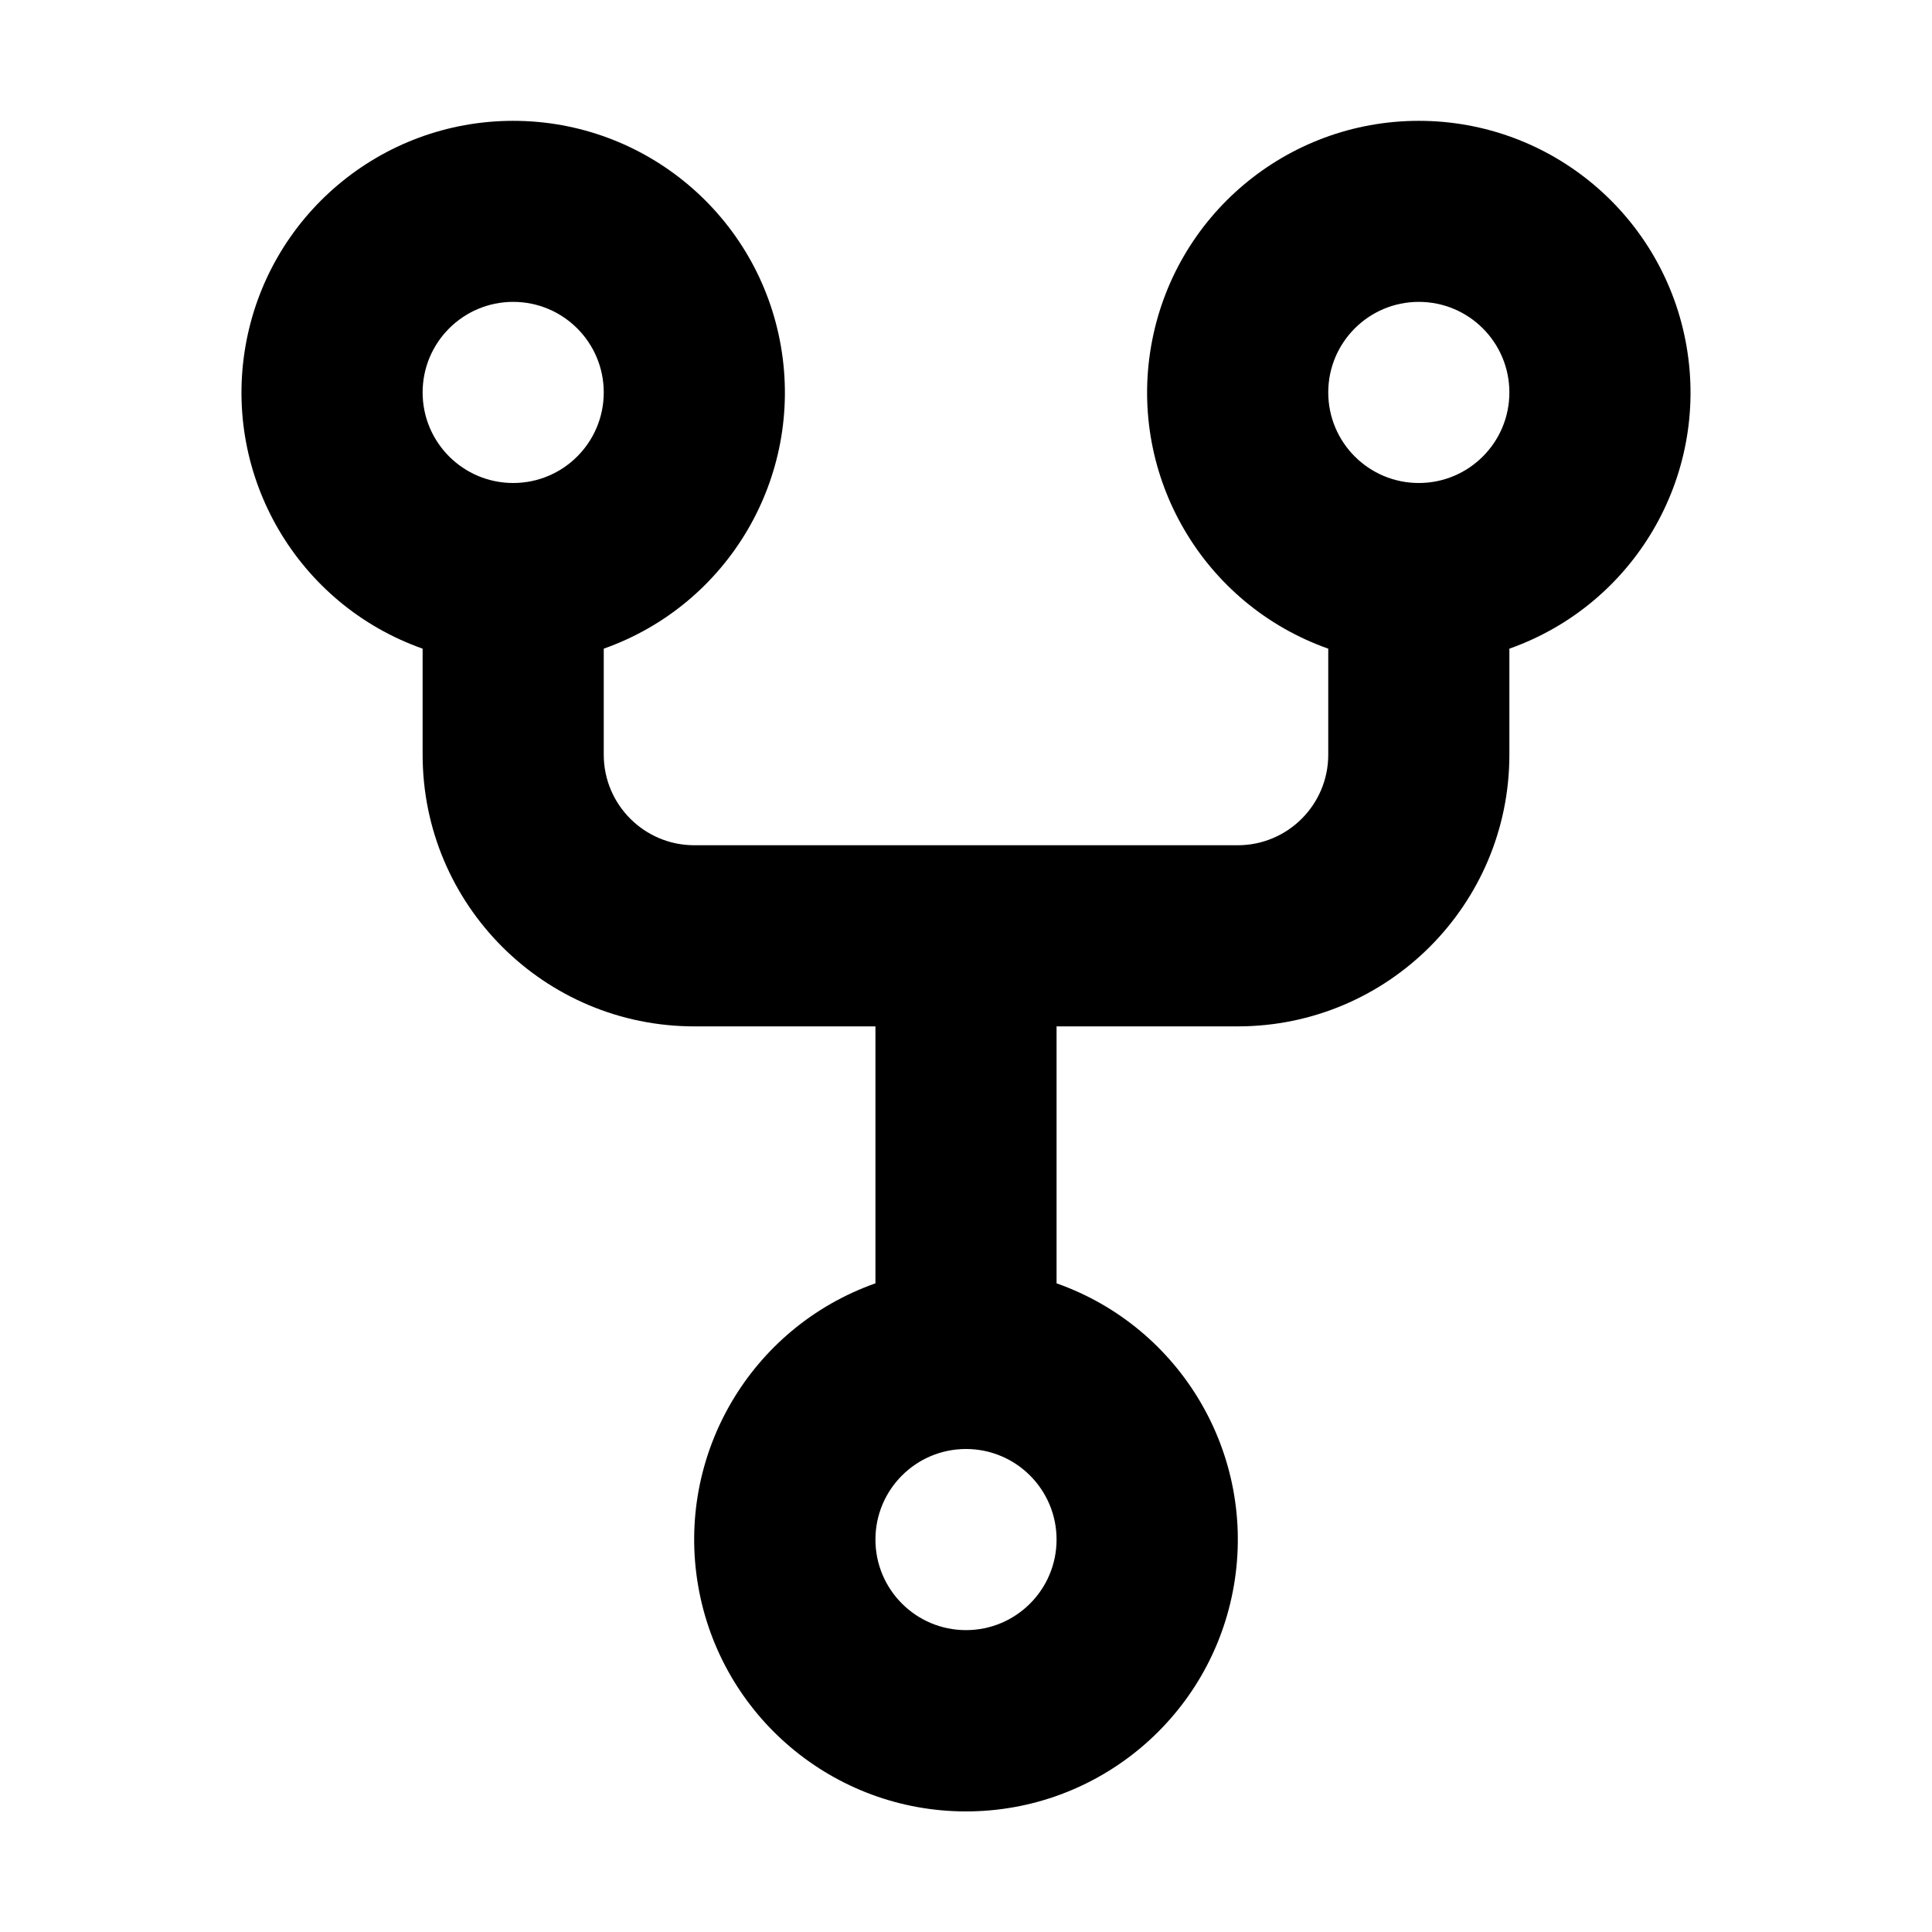
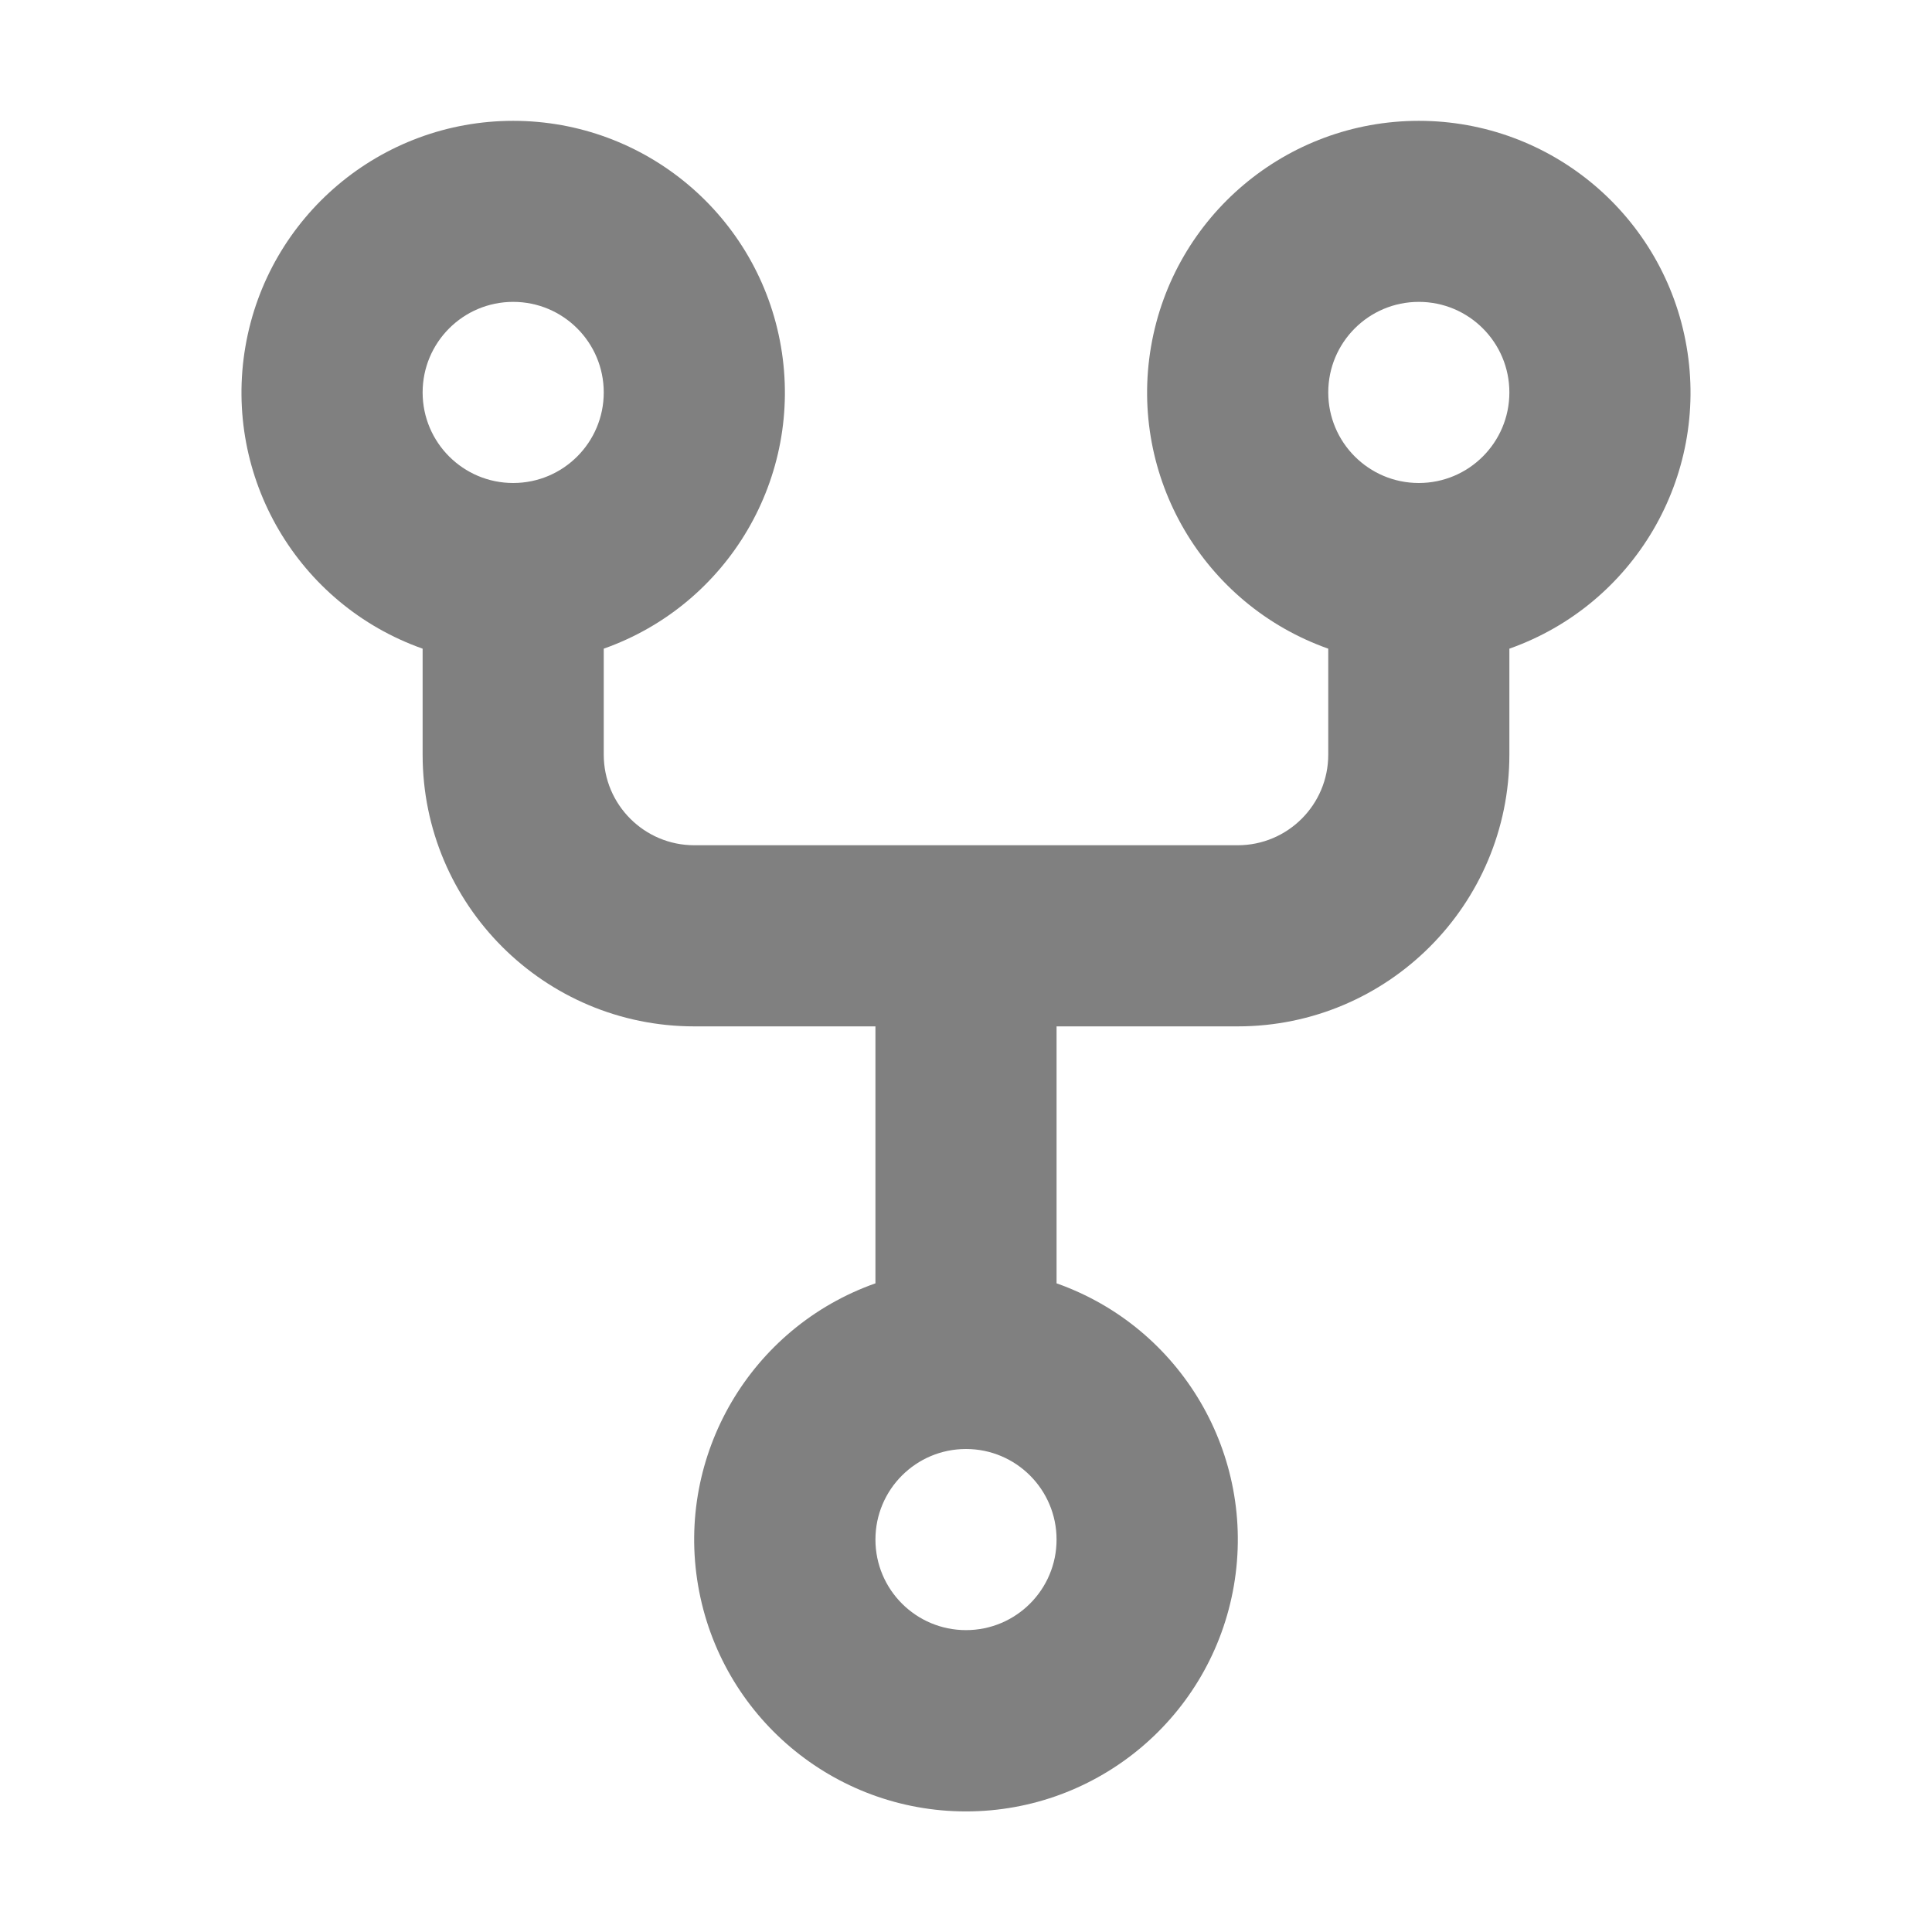
<svg xmlns="http://www.w3.org/2000/svg" viewBox="0 0 16 16" width="16" height="16">
-   <path fill="currentColor" d="M5 5.372v.878c0 .414.336.75.75.75h4.5a.75.75 0 0 0 .75-.75v-.878a2.25 2.25 0 1 1 1.5 0v.878a2.25 2.25 0 0 1-2.25 2.25h-1.5v2.128a2.251 2.251 0 1 1-1.5 0V8.5h-1.5A2.25 2.25 0 0 1 3.5 6.25v-.878a2.25 2.25 0 1 1 1.5 0ZM5 3.25a.75.75 0 1 0-1.5 0 .75.75 0 0 0 1.5 0Zm6.75.75a.75.75 0 1 0 0-1.5.75.75 0 0 0 0 1.5Zm-3 8.75a.75.75 0 1 0-1.5 0 .75.75 0 0 0 1.5 0Z" />
+   <path d="M5 5.372v.878c0 .414.336.75.75.75h4.5a.75.75 0 0 0 .75-.75v-.878a2.25 2.25 0 1 1 1.5 0v.878a2.25 2.25 0 0 1-2.25 2.25h-1.5v2.128a2.251 2.251 0 1 1-1.5 0V8.5h-1.5A2.25 2.25 0 0 1 3.5 6.25v-.878a2.25 2.25 0 1 1 1.5 0ZM5 3.25a.75.75 0 1 0-1.5 0 .75.75 0 0 0 1.5 0Zm6.75.75a.75.75 0 1 0 0-1.5.75.75 0 0 0 0 1.5Zm-3 8.75a.75.75 0 1 0-1.5 0 .75.75 0 0 0 1.5 0Z" style="font-feature-settings:normal;font-variant-alternates:normal;font-variant-caps:normal;font-variant-ligatures:none;font-variant-numeric:normal;font-variant-position:normal;isolation:auto;mix-blend-mode:normal;shape-padding:0;text-decoration-color:#000;text-decoration-line:none;text-decoration-style:solid;text-indent:0;text-transform:none" fill="gray" font-family="sans-serif" font-weight="400" overflow="visible" white-space="normal" />
</svg>
